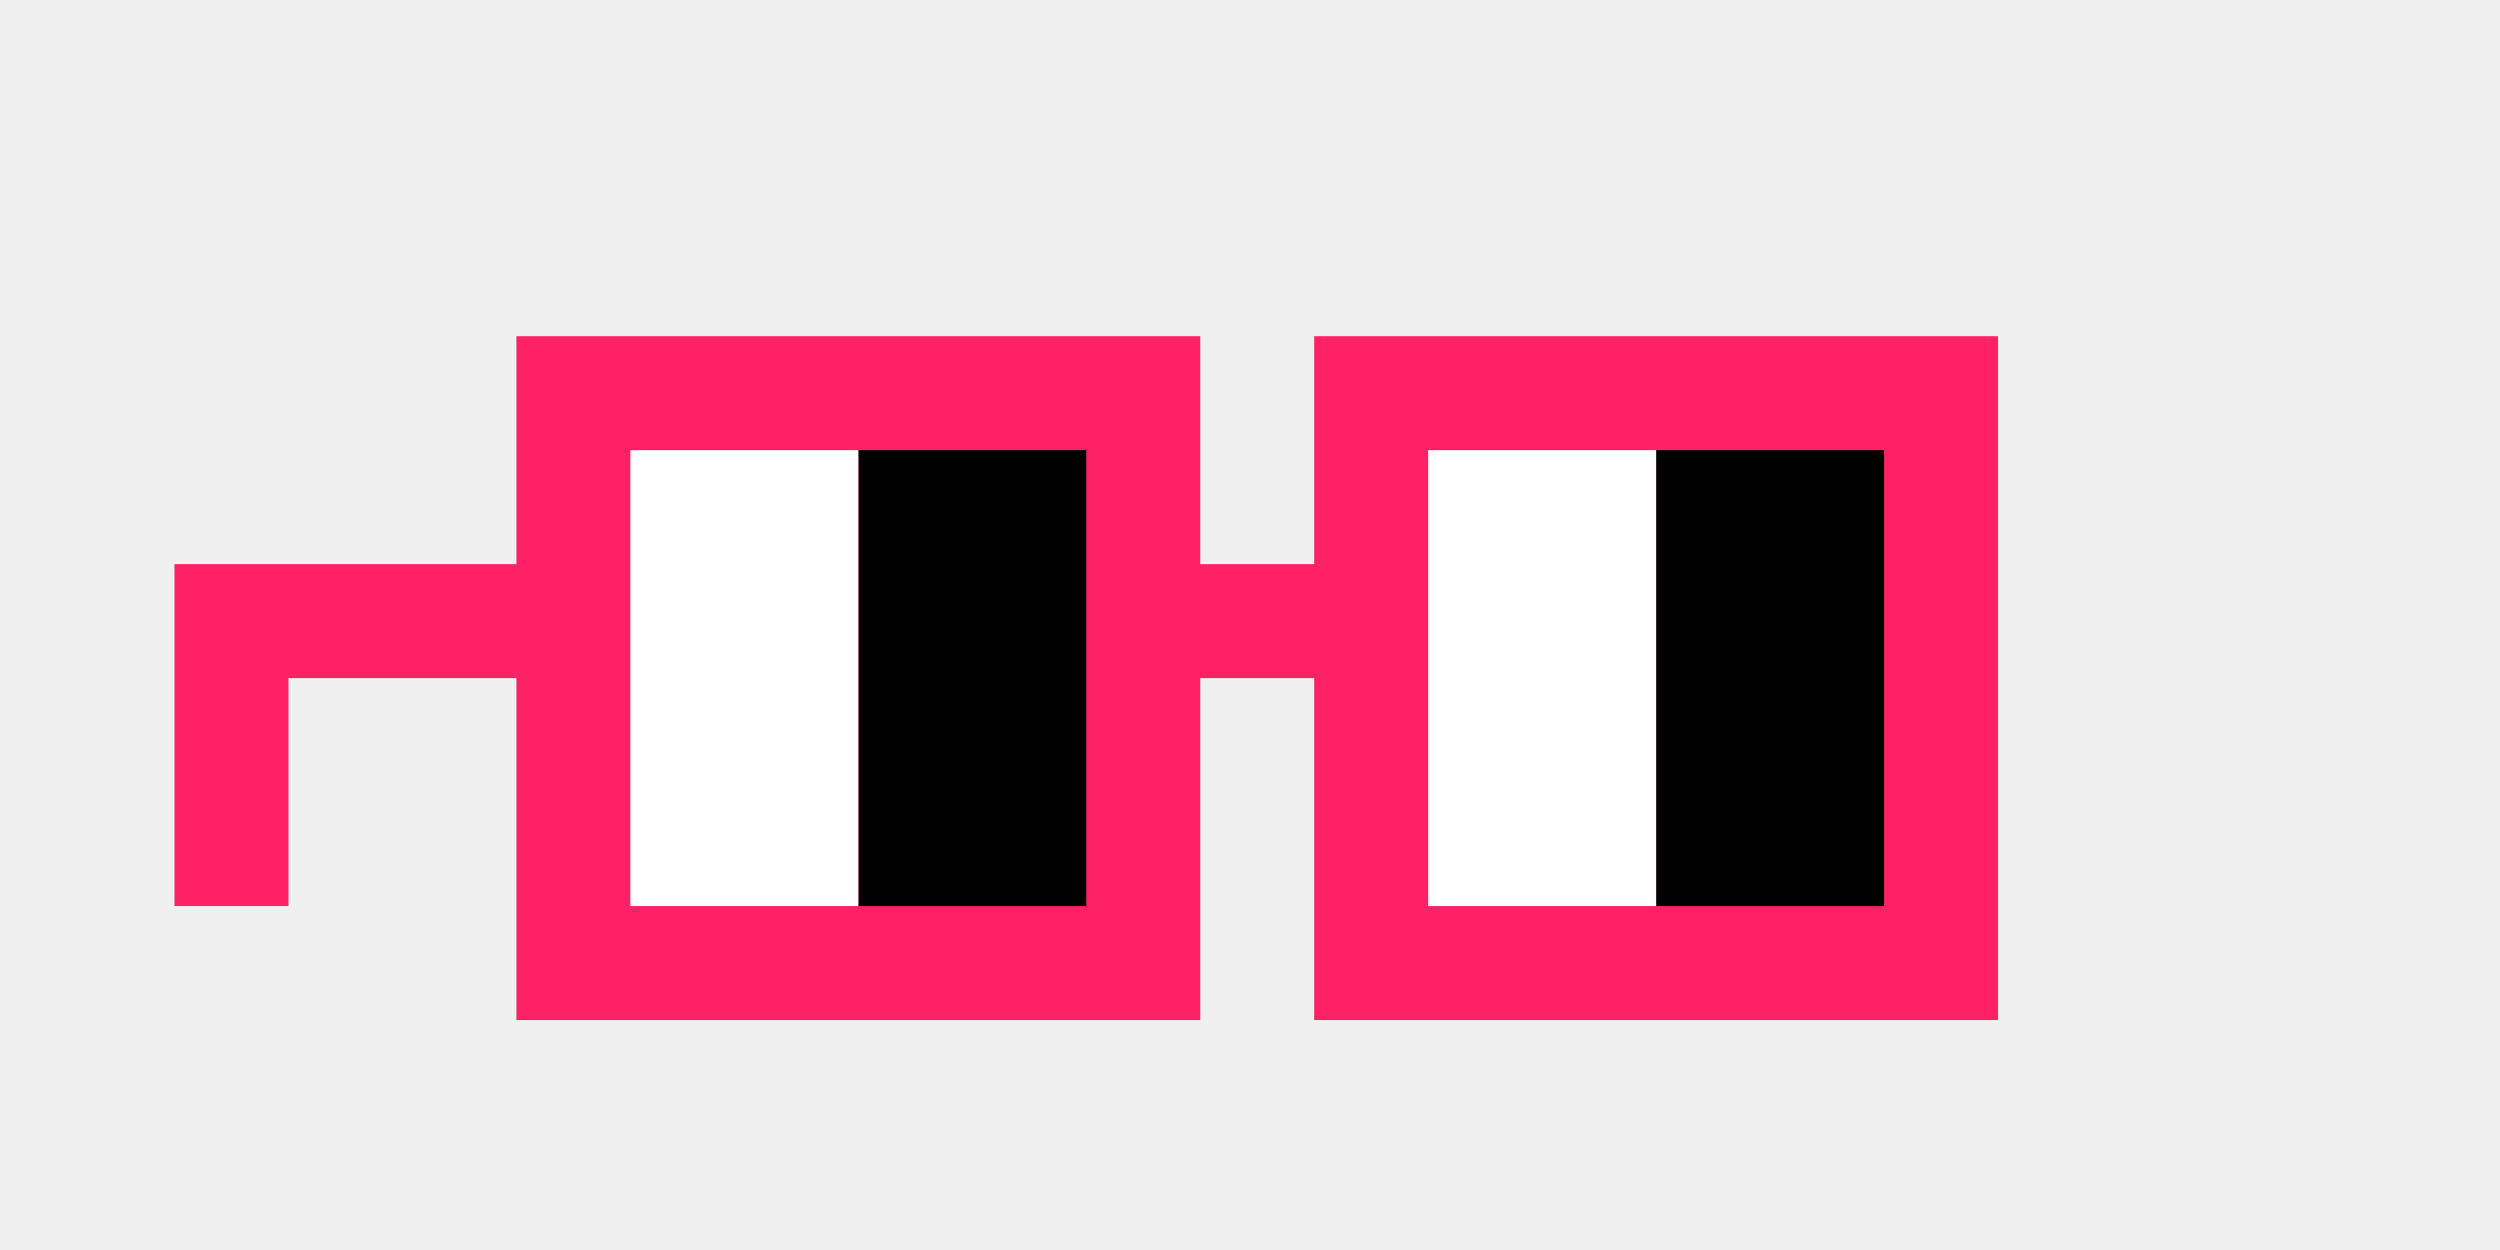
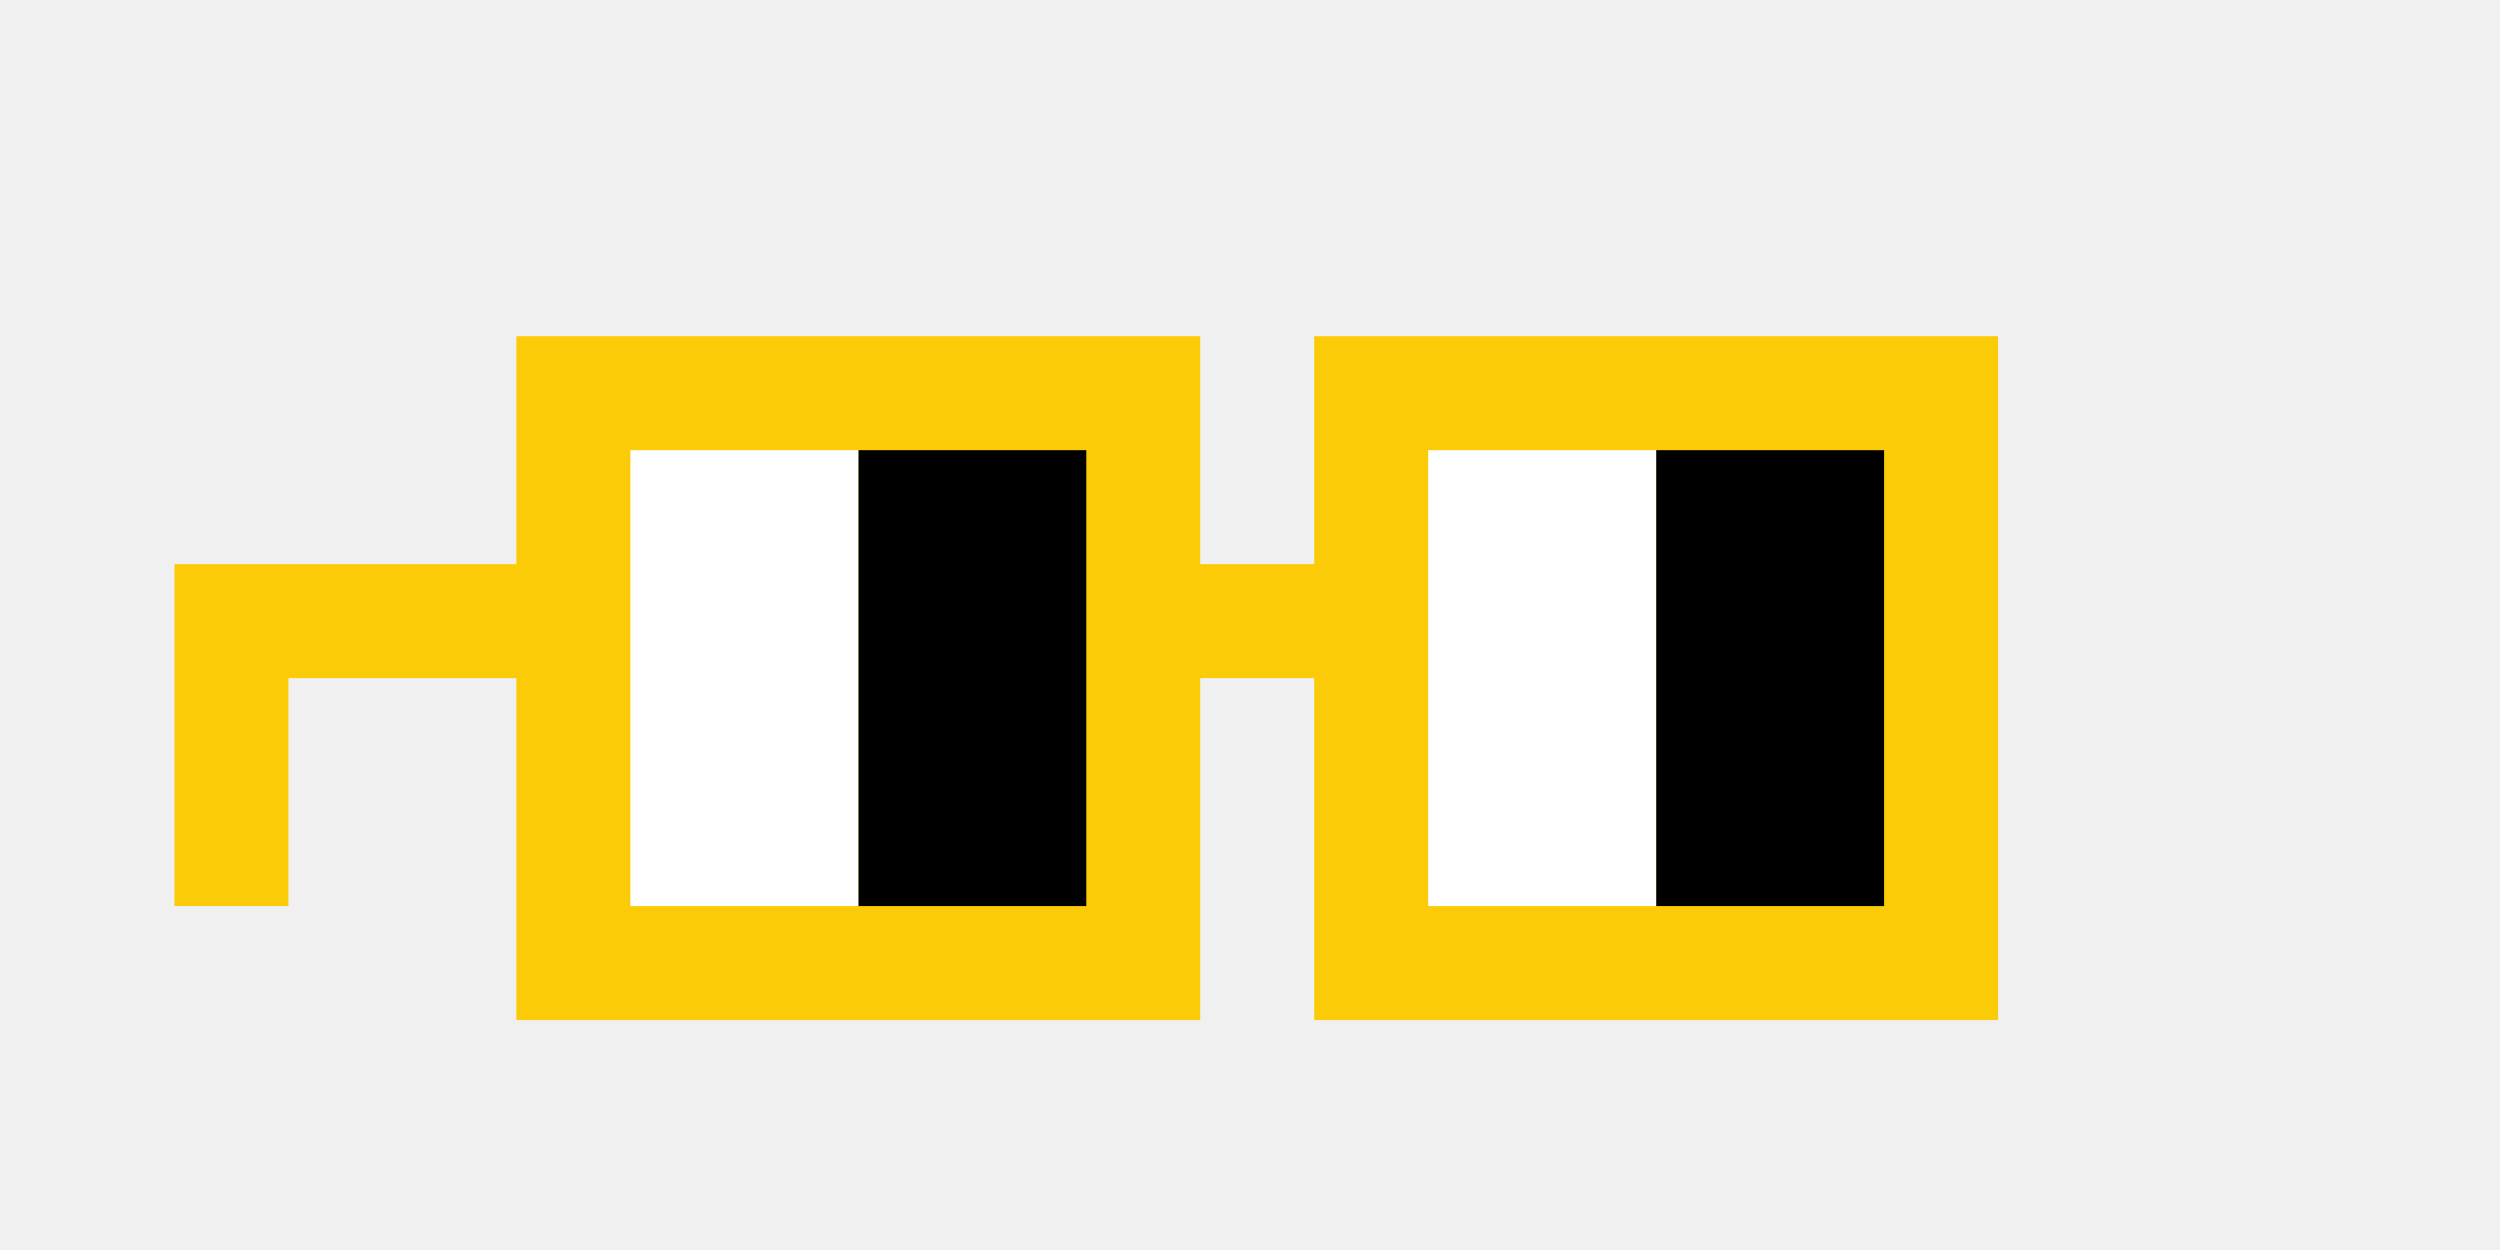
<svg xmlns="http://www.w3.org/2000/svg" version="1.1" x="0px" y="0px" width="200px" height="100px" viewBox="0 0 200 100" enable-background="new 0 0 200 100" xml:space="preserve">
-   <g id="Noggles" fill="#FF2165">
+   <g id="Noggles" fill="#FBCB07">
    <polygon points="105.137,54.25 105.137,81.604 159.845,81.604 159.845,26.896 105.137,26.896 105.137,45.132    96.02,45.132 96.02,26.896 41.312,26.896 41.312,45.132 13.958,45.132 13.958,72.485 23.076,72.485 23.076,54.25 41.312,54.25    41.312,81.604 96.02,81.604 96.02,54.25  " />
    <rect x="114.255" y="36.014" width="36.472" height="36.472" />
    <rect x="50.43" y="36.014" width="36.472" height="36.472" />
  </g>
  <g id="Pupils">
    <rect x="132.491" y="36.014" fill="#000000" width="18.236" height="36.472" />
    <rect x="68.666" y="36.014" fill="#000000" width="18.236" height="36.472" />
  </g>
  <g id="Cornea">
    <rect x="50.43" y="36.014" fill="#FFFFFF" width="18.236" height="36.472" />
    <rect x="114.255" y="36.014" fill="#FFFFFF" width="18.236" height="36.472" />
  </g>
</svg>
